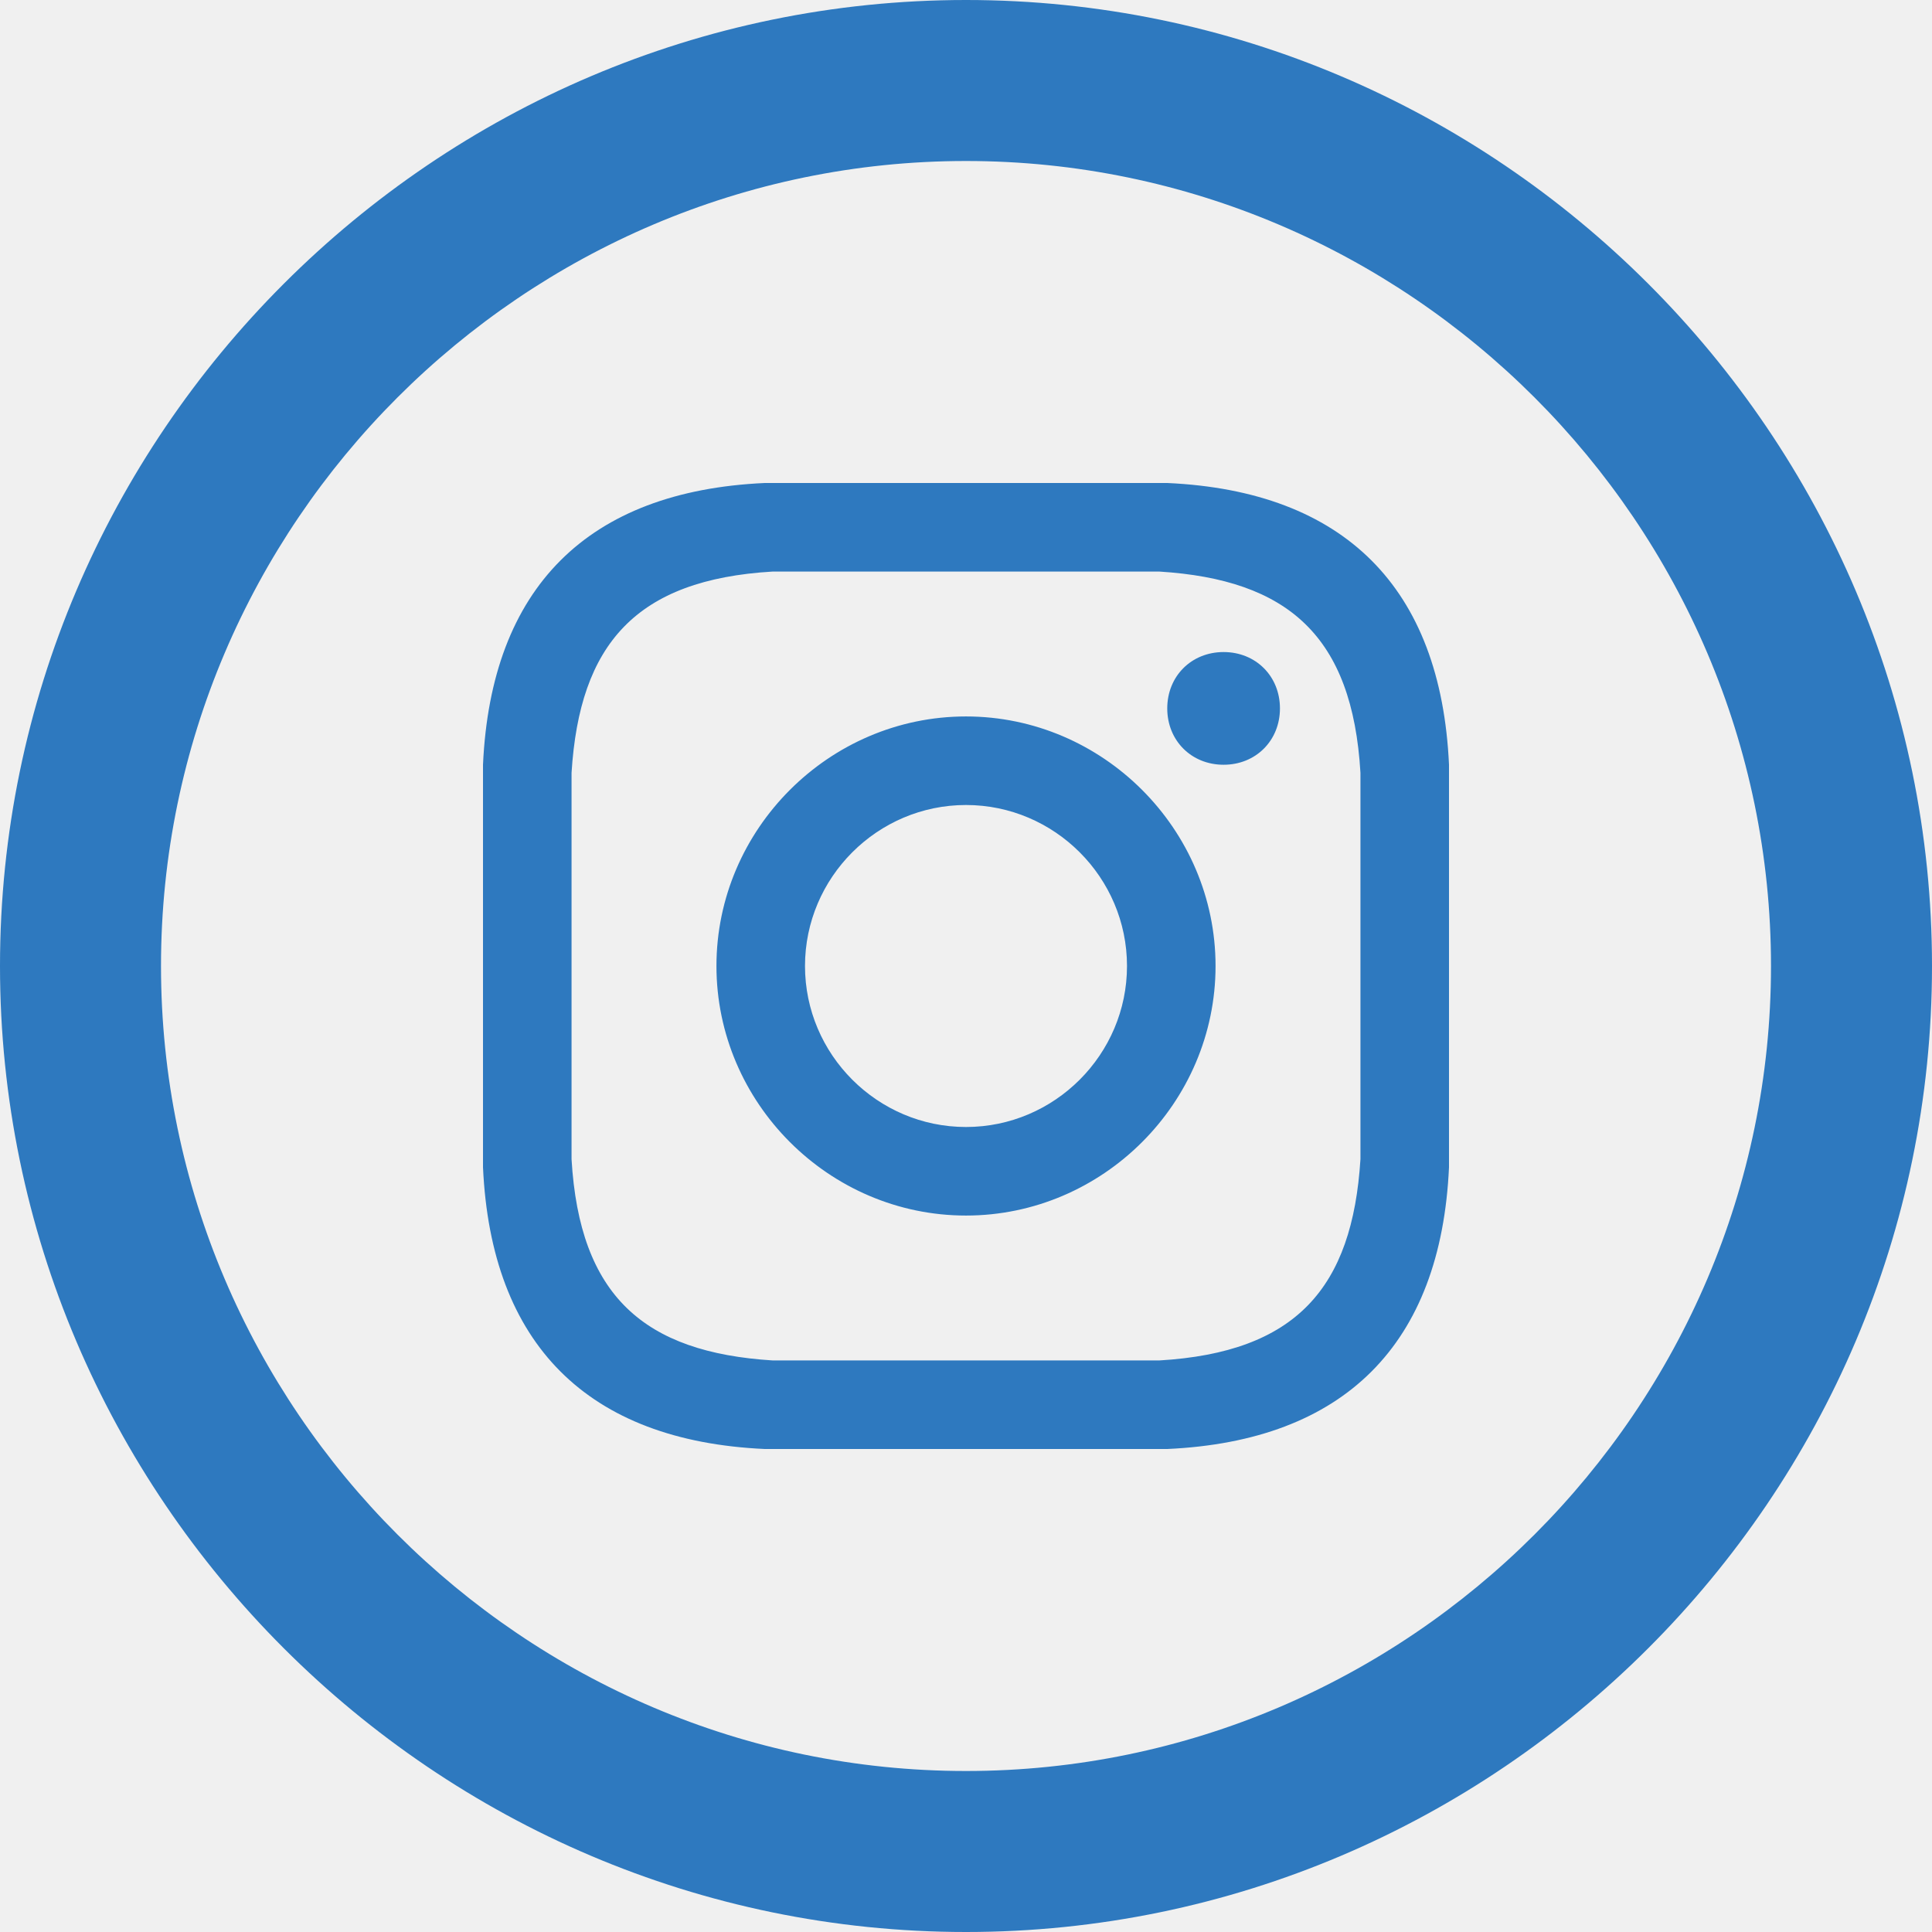
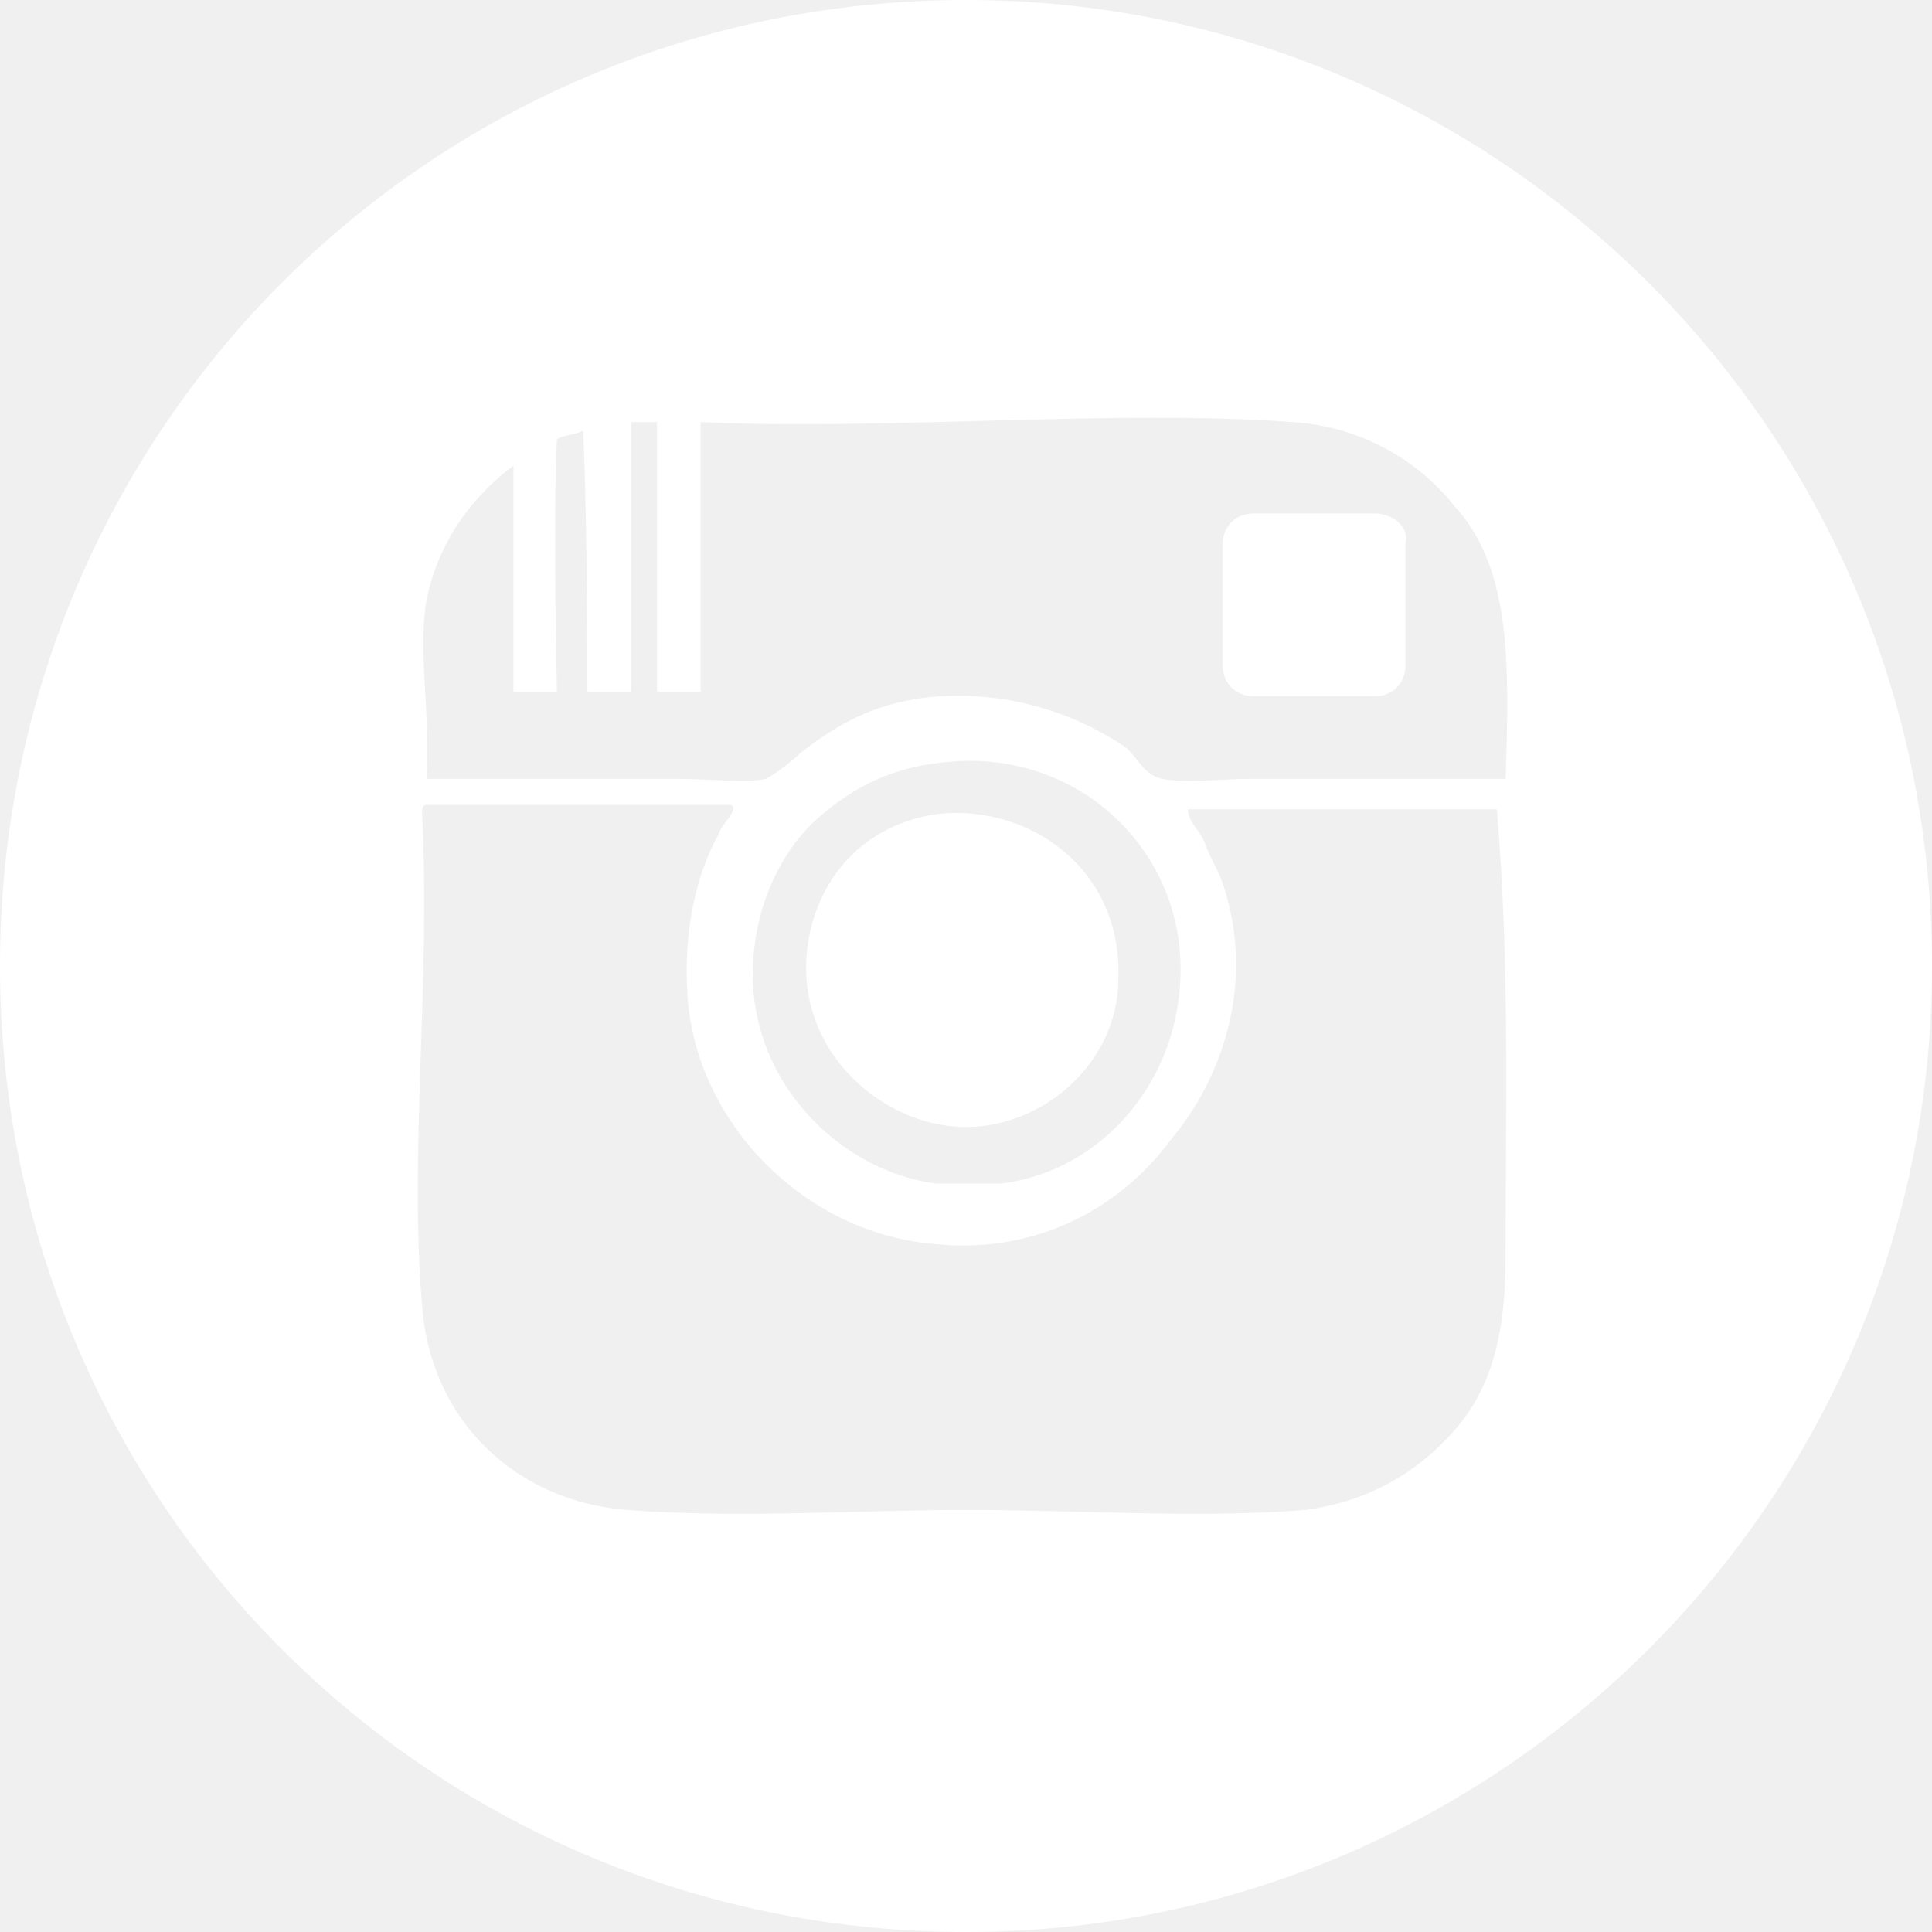
- <svg xmlns="http://www.w3.org/2000/svg" version="1.1" id="Layer_1" x="0px" y="0px" viewBox="-293 385 24 24" style="enable-background:new -293 385 24 24;" xml:space="preserve">
+ <svg xmlns="http://www.w3.org/2000/svg" version="1.1" id="Layer_1" x="0px" y="0px" viewBox="0 0 44.4 44.4" style="enable-background:new 0 0 44.4 44.4;" xml:space="preserve">
  <style type="text/css">
- 	.st0{fill:#2E79BF;}
+ 	.st0{fill:#FFFFFF;}
</style>
-   <path class="st0" d="M-281,387c5.5,0,10,4.5,10,10s-4.5,10-10,10s-10-4.5-10-10S-286.5,387-281,387z M-281,385c-6.6,0-12,5.4-12,12  s5.4,12,12,12s12-5.4,12-12S-274.4,385-281,385z M-281,392.1c1.6,0,1.8,0,2.4,0c1.6,0.1,2.4,0.8,2.5,2.5c0,0.6,0,0.8,0,2.4  s0,1.8,0,2.4c-0.1,1.6-0.8,2.4-2.5,2.5c-0.6,0-0.8,0-2.4,0c-1.6,0-1.8,0-2.4,0c-1.6-0.1-2.4-0.8-2.5-2.5c0-0.6,0-0.8,0-2.4  s0-1.8,0-2.4c0.1-1.6,0.8-2.4,2.5-2.5C-282.8,392.1-282.6,392.1-281,392.1z M-281,391c-1.6,0-1.8,0-2.5,0c-2.2,0.1-3.4,1.3-3.5,3.5  c0,0.6,0,0.8,0,2.5c0,1.6,0,1.8,0,2.5c0.1,2.2,1.3,3.4,3.5,3.5c0.6,0,0.8,0,2.5,0s1.8,0,2.5,0c2.2-0.1,3.4-1.3,3.5-3.5  c0-0.6,0-0.8,0-2.5c0-1.6,0-1.8,0-2.5c-0.1-2.2-1.3-3.4-3.5-3.5C-279.2,391-279.4,391-281,391z M-281,393.9c-1.7,0-3.1,1.4-3.1,3.1  s1.4,3.1,3.1,3.1s3.1-1.4,3.1-3.1C-277.9,395.3-279.3,393.9-281,393.9z M-281,399c-1.1,0-2-0.9-2-2c0-1.1,0.9-2,2-2c1.1,0,2,0.9,2,2  S-279.9,399-281,399z M-277.8,393.1c-0.4,0-0.7,0.3-0.7,0.7c0,0.4,0.3,0.7,0.7,0.7s0.7-0.3,0.7-0.7S-277.4,393.1-277.8,393.1z" />
+   <path class="st0" d="M22.2,25.9c1.8,0,3.5-1.5,3.5-3.4c0.1-2.5-2-4-4.1-3.8c-1.6,0.2-2.7,1.3-3,2.8C18.1,24,20.2,25.9,22.2,25.9z" />
+   <path class="st0" d="M31.6,11.8h-2.8c-0.4,0-0.7,0.3-0.7,0.7v2.8c0,0.4,0.3,0.7,0.7,0.7h2.8c0.4,0,0.7-0.3,0.7-0.7v-2.8  C32.4,12.1,32,11.8,31.6,11.8z" />
+   <path class="st0" d="M34.6,17.9c-2,0-3.8,0-5.9,0c-0.6,0-1.4,0.1-2,0c-0.4-0.1-0.5-0.4-0.8-0.7c-1-0.7-2.5-1.3-4.3-1.2  c-1.4,0.1-2.3,0.6-3.2,1.3c-0.2,0.2-0.6,0.5-0.8,0.6c-0.5,0.1-1.3,0-2,0c-1.9,0-3.8,0-5.8,0c0.1-1.5-0.2-2.9,0-4.1  c0.3-1.5,1.2-2.5,2-3.1c0,1.7,0,5.2,0,5.2h1c0,0-0.1-4,0-5.8c0.1-0.1,0.4-0.1,0.6-0.2c0.1,1.9,0.1,6,0.1,6h1c0,0,0-4,0-6  c0-0.1,0-0.2,0-0.2c0.2,0,0.4,0,0.6,0c0,2,0,6.2,0,6.2h1c0,0,0-4.1,0-6.2c4.2,0.2,9.5-0.3,13.6,0c1.6,0.1,2.9,0.9,3.7,1.9  C34.7,13,34.7,15.1,34.6,17.9z M17.3,22.4c0-1.6,0.7-2.9,1.5-3.6s1.7-1.2,3.1-1.3c2.7-0.2,4.9,1.7,5.2,4.2c0.3,2.8-1.6,5.2-4.1,5.5  c-0.4,0-1.1,0-1.5,0C19.3,26.9,17.3,24.9,17.3,22.4z M34.6,28.9c0,1.7-0.3,3-1.2,4c-0.8,0.9-1.9,1.6-3.4,1.8c-2.5,0.2-5.1,0-7.8,0  c-2.5,0-5.2,0.2-7.8,0c-2.5-0.2-4.5-2-4.7-4.7c-0.3-3.5,0.2-7.5,0-11.3c0-0.1,0-0.2,0.1-0.2c2.4,0,4.7,0,7,0  c0.2,0.1-0.2,0.4-0.3,0.7c-0.5,0.9-0.8,2.2-0.7,3.7c0.2,2.9,2.7,5.5,5.8,5.7c2.3,0.2,4.2-0.9,5.3-2.4c1.1-1.3,2-3.5,1.2-5.9  c-0.1-0.3-0.3-0.6-0.4-0.9c-0.1-0.3-0.4-0.5-0.4-0.8c2.4,0,4.7,0,7.1,0C34.7,22.2,34.6,25.5,34.6,28.9z M22.2,0C9.9,0,0,9.9,0,22.2  s9.9,22.2,22.2,22.2c12.2,0,22.2-9.9,22.2-22.2S34.4,0,22.2,0z" />
</svg>
